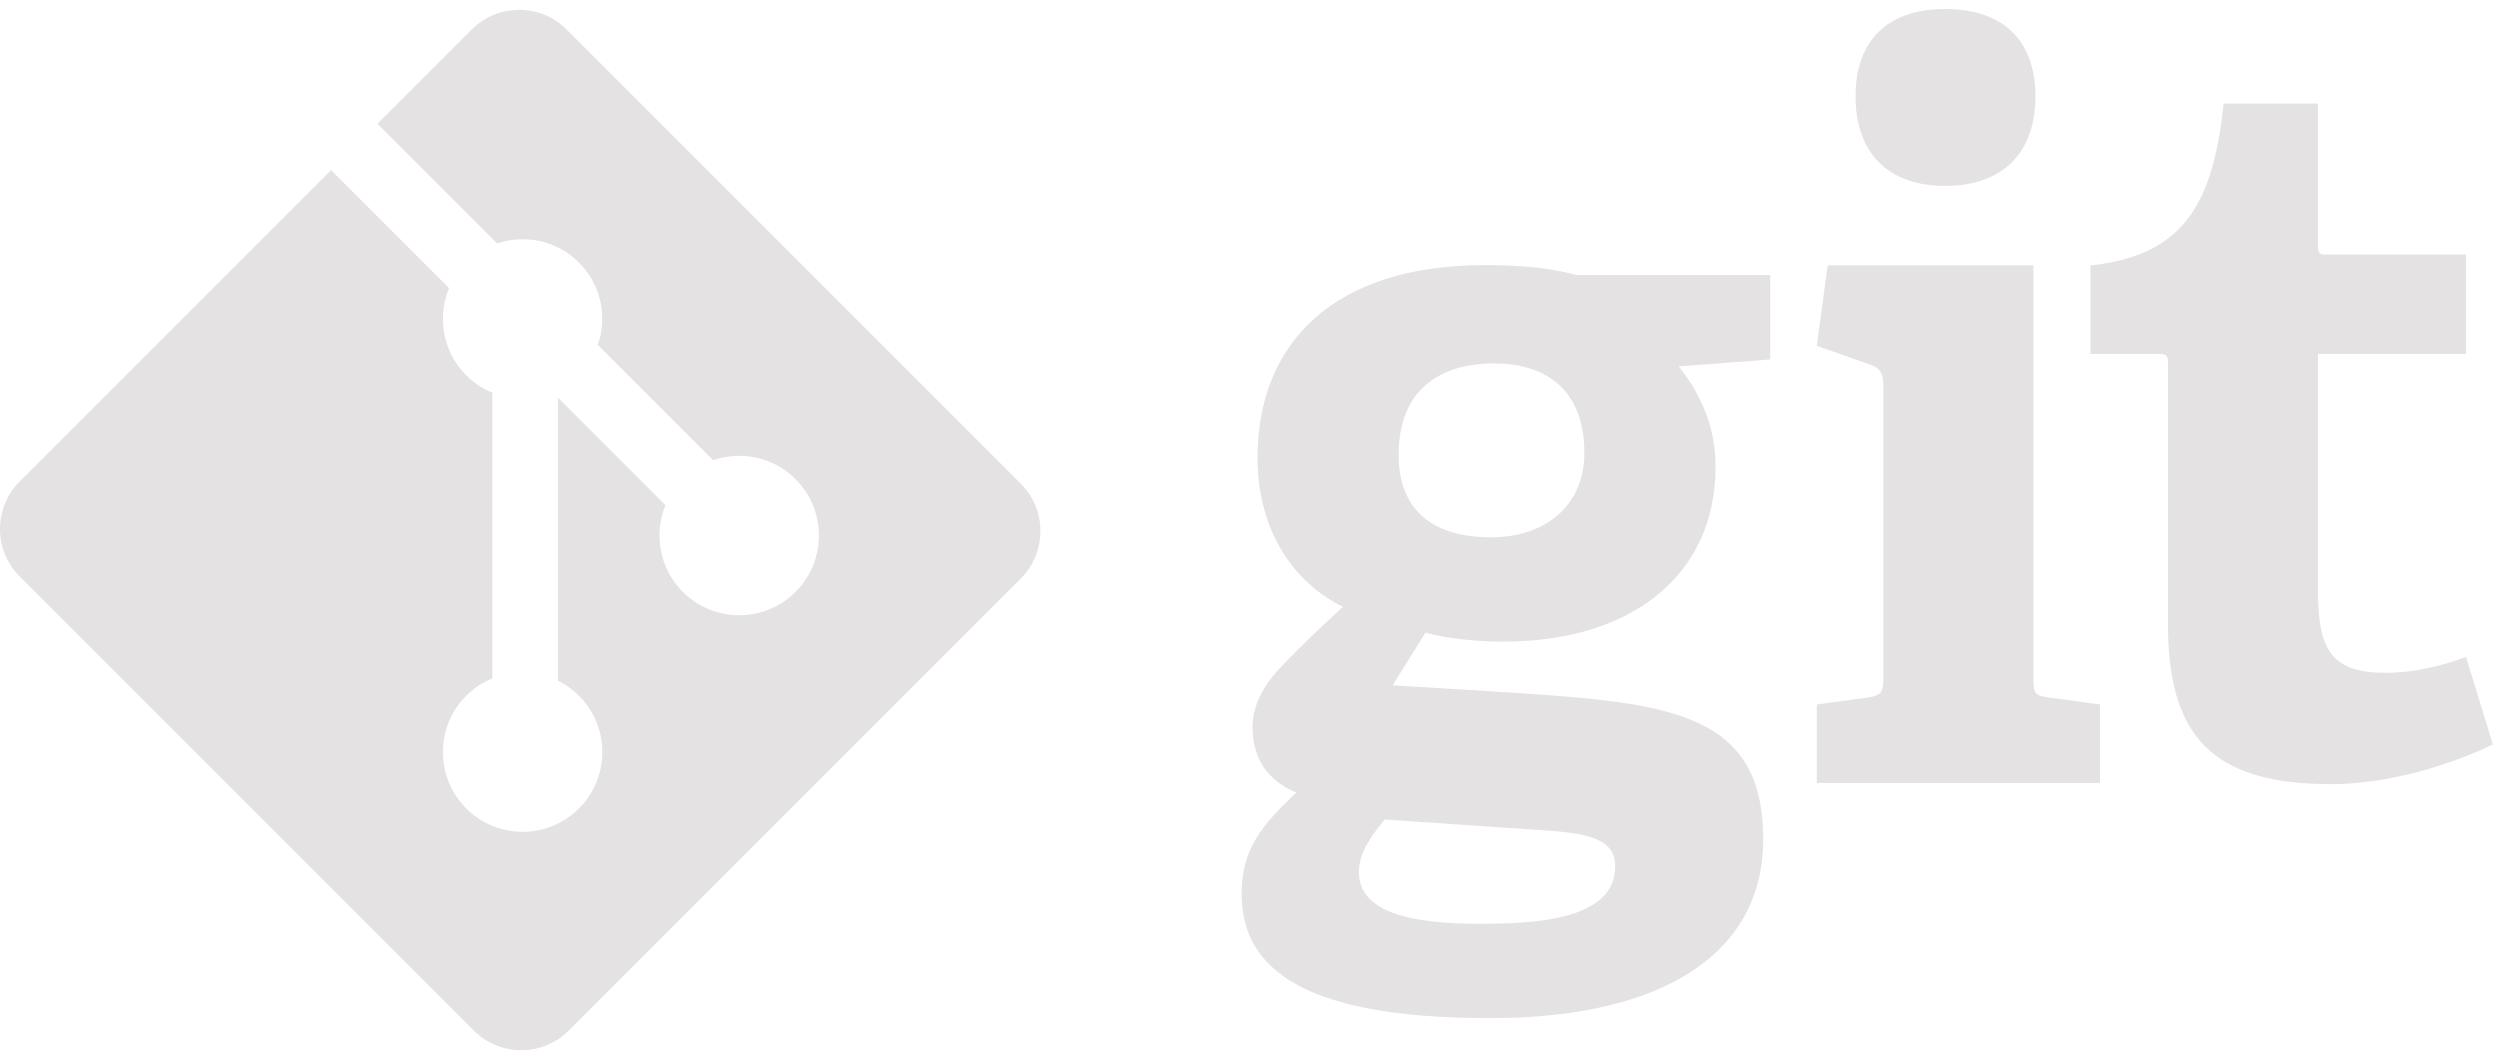
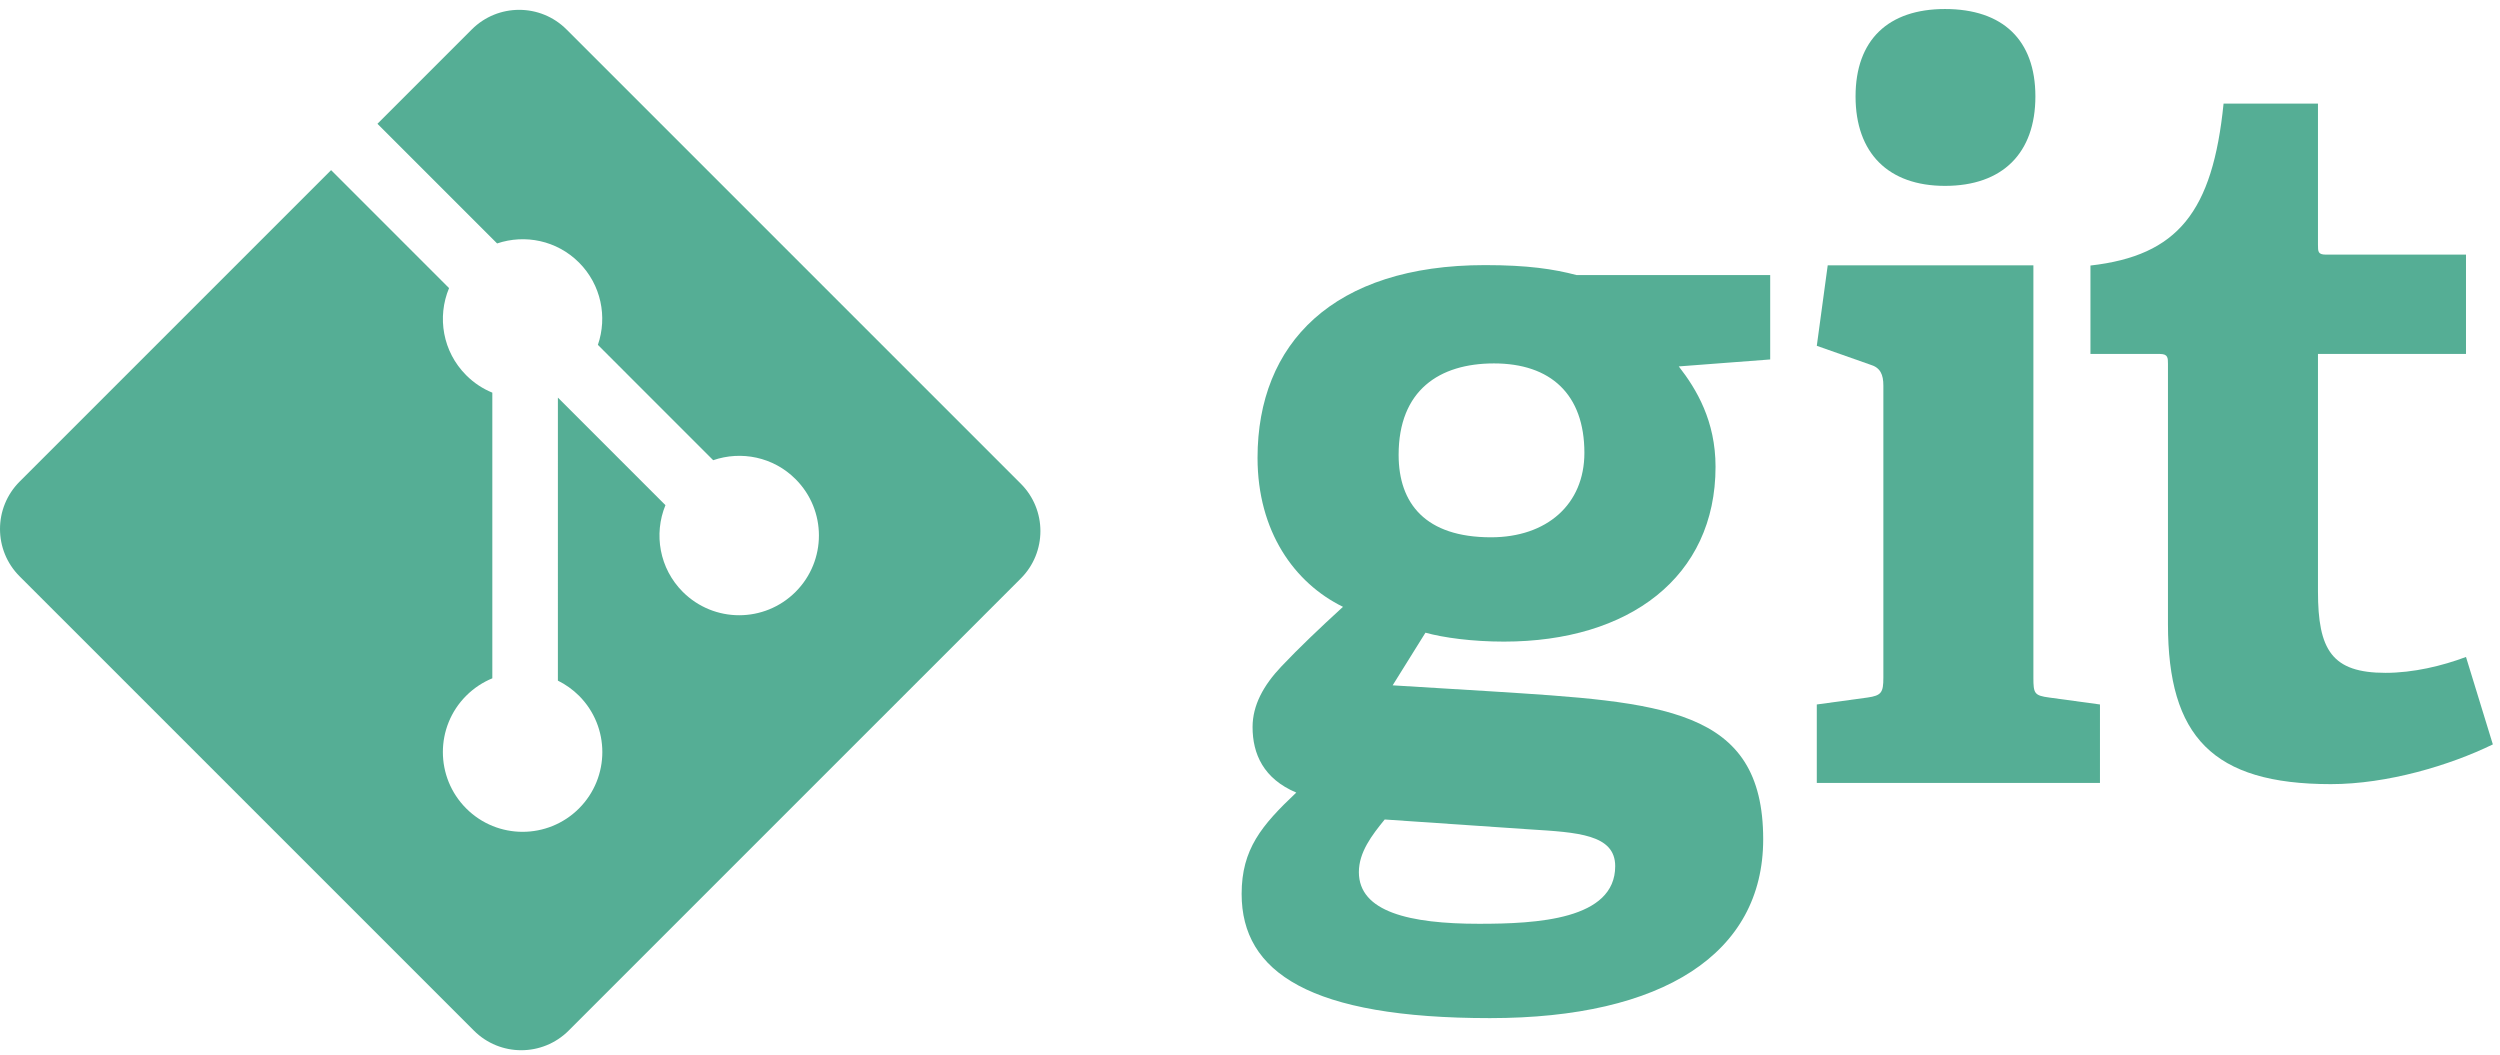
<svg xmlns="http://www.w3.org/2000/svg" width="256px" height="108px" viewBox="0 0 256 108" version="1.1" preserveAspectRatio="xMidYMid">
  <g>
-     <path d="M152.984,37.214 C147.387,37.214 143.219,39.962 143.219,46.576 C143.219,51.559 145.966,55.019 152.682,55.019 C158.375,55.019 162.242,51.664 162.242,46.37 C162.242,40.37 158.782,37.214 152.984,37.214 L152.984,37.214 L152.984,37.214 Z M141.794,83.915 C140.469,85.54 139.149,87.268 139.149,89.305 C139.149,93.372 144.335,94.596 151.458,94.596 C157.359,94.596 165.397,94.182 165.397,88.696 C165.397,85.435 161.53,85.234 156.644,84.928 L141.794,83.915 L141.794,83.915 Z M171.907,37.521 C173.735,39.861 175.671,43.118 175.671,47.797 C175.671,59.089 166.82,65.701 154.004,65.701 C150.745,65.701 147.795,65.295 145.966,64.787 L142.607,70.178 L152.576,70.787 C170.178,71.909 180.551,72.419 180.551,85.944 C180.551,97.646 170.279,104.255 152.576,104.255 C134.163,104.255 127.143,99.576 127.143,91.539 C127.143,86.961 129.178,84.524 132.739,81.161 C129.381,79.742 128.263,77.2 128.263,74.452 C128.263,72.212 129.381,70.178 131.215,68.243 C133.045,66.313 135.079,64.378 137.521,62.14 C132.537,59.698 128.772,54.408 128.772,46.878 C128.772,35.181 136.504,27.147 152.066,27.147 C156.442,27.147 159.088,27.549 161.428,28.164 L181.268,28.164 L181.268,36.808 L171.907,37.521 L171.907,37.521 Z" fill="#e4e2e2" />
-     <path d="M199.166,19.034 C193.365,19.034 190.009,15.674 190.009,9.873 C190.009,4.08 193.365,0.923 199.166,0.923 C205.067,0.923 208.424,4.08 208.424,9.873 C208.424,15.674 205.067,19.034 199.166,19.034 L199.166,19.034 L199.166,19.034 Z M186.04,80.171 L186.04,72.138 L191.23,71.429 C192.655,71.223 192.857,70.919 192.857,69.39 L192.857,39.48 C192.857,38.364 192.553,37.648 191.532,37.346 L186.04,35.411 L187.158,27.173 L208.219,27.173 L208.219,69.39 C208.219,71.021 208.317,71.223 209.848,71.429 L215.036,72.138 L215.036,80.171 L186.04,80.171 L186.04,80.171 Z" fill="#e4e2e2" />
-     <path d="M255.267,76.227 C250.891,78.362 244.482,80.295 238.681,80.295 C226.575,80.295 221.999,75.417 221.999,63.916 L221.999,37.263 C221.999,36.654 221.999,36.246 221.182,36.246 L214.062,36.246 L214.062,27.191 C223.017,26.172 226.575,21.695 227.694,10.606 L237.36,10.606 L237.36,25.056 C237.36,25.766 237.36,26.073 238.175,26.073 L252.518,26.073 L252.518,36.246 L237.36,36.246 L237.36,60.559 C237.36,66.561 238.786,68.899 244.277,68.899 C247.129,68.899 250.076,68.188 252.518,67.273 L255.267,76.227" fill="#e4e2e2" />
-     <path d="M104.529,49.53 L58.013,3.017 C55.336,0.338 50.991,0.338 48.31,3.017 L38.651,12.676 L50.904,24.929 C53.752,23.967 57.017,24.612 59.287,26.882 C61.567,29.166 62.208,32.459 61.223,35.316 L73.031,47.125 C75.888,46.141 79.185,46.778 81.466,49.063 C84.655,52.251 84.655,57.418 81.466,60.608 C78.276,63.798 73.11,63.798 69.918,60.608 C67.52,58.207 66.927,54.683 68.142,51.728 L57.129,40.716 L57.128,69.696 C57.905,70.082 58.639,70.595 59.287,71.24 C62.476,74.428 62.476,79.595 59.287,82.787 C56.097,85.976 50.928,85.976 47.742,82.787 C44.553,79.595 44.553,74.428 47.742,71.24 C48.53,70.454 49.442,69.859 50.414,69.459 L50.414,40.208 C49.442,39.811 48.531,39.219 47.742,38.427 C45.326,36.014 44.745,32.469 45.983,29.502 L33.905,17.422 L2.011,49.314 C-0.67,51.996 -0.67,56.341 2.011,59.02 L48.527,105.534 C51.205,108.213 55.548,108.213 58.23,105.534 L104.529,59.237 C107.208,56.556 107.208,52.209 104.529,49.53" fill="#e4e2e2" />
+     <path d="M152.984,37.214 C147.387,37.214 143.219,39.962 143.219,46.576 C143.219,51.559 145.966,55.019 152.682,55.019 C158.375,55.019 162.242,51.664 162.242,46.37 C162.242,40.37 158.782,37.214 152.984,37.214 L152.984,37.214 L152.984,37.214 Z M141.794,83.915 C140.469,85.54 139.149,87.268 139.149,89.305 C139.149,93.372 144.335,94.596 151.458,94.596 C157.359,94.596 165.397,94.182 165.397,88.696 C165.397,85.435 161.53,85.234 156.644,84.928 L141.794,83.915 L141.794,83.915 Z M171.907,37.521 C173.735,39.861 175.671,43.118 175.671,47.797 C175.671,59.089 166.82,65.701 154.004,65.701 C150.745,65.701 147.795,65.295 145.966,64.787 L142.607,70.178 L152.576,70.787 C170.178,71.909 180.551,72.419 180.551,85.944 C180.551,97.646 170.279,104.255 152.576,104.255 C134.163,104.255 127.143,99.576 127.143,91.539 C127.143,86.961 129.178,84.524 132.739,81.161 C129.381,79.742 128.263,77.2 128.263,74.452 C128.263,72.212 129.381,70.178 131.215,68.243 C133.045,66.313 135.079,64.378 137.521,62.14 C132.537,59.698 128.772,54.408 128.772,46.878 C128.772,35.181 136.504,27.147 152.066,27.147 C156.442,27.147 159.088,27.549 161.428,28.164 L181.268,28.164 L181.268,36.808 L171.907,37.521 L171.907,37.521 Z" fill="#55AE95" />
+     <path d="M199.166,19.034 C193.365,19.034 190.009,15.674 190.009,9.873 C190.009,4.08 193.365,0.923 199.166,0.923 C205.067,0.923 208.424,4.08 208.424,9.873 C208.424,15.674 205.067,19.034 199.166,19.034 L199.166,19.034 L199.166,19.034 Z M186.04,80.171 L186.04,72.138 L191.23,71.429 C192.655,71.223 192.857,70.919 192.857,69.39 L192.857,39.48 C192.857,38.364 192.553,37.648 191.532,37.346 L186.04,35.411 L187.158,27.173 L208.219,27.173 L208.219,69.39 C208.219,71.021 208.317,71.223 209.848,71.429 L215.036,72.138 L215.036,80.171 L186.04,80.171 L186.04,80.171 Z" fill="#55AE95" />
+     <path d="M255.267,76.227 C250.891,78.362 244.482,80.295 238.681,80.295 C226.575,80.295 221.999,75.417 221.999,63.916 L221.999,37.263 C221.999,36.654 221.999,36.246 221.182,36.246 L214.062,36.246 L214.062,27.191 C223.017,26.172 226.575,21.695 227.694,10.606 L237.36,10.606 L237.36,25.056 C237.36,25.766 237.36,26.073 238.175,26.073 L252.518,26.073 L252.518,36.246 L237.36,36.246 L237.36,60.559 C237.36,66.561 238.786,68.899 244.277,68.899 C247.129,68.899 250.076,68.188 252.518,67.273 L255.267,76.227" fill="#55AE95" />
+     <path d="M104.529,49.53 L58.013,3.017 C55.336,0.338 50.991,0.338 48.31,3.017 L38.651,12.676 L50.904,24.929 C53.752,23.967 57.017,24.612 59.287,26.882 C61.567,29.166 62.208,32.459 61.223,35.316 L73.031,47.125 C75.888,46.141 79.185,46.778 81.466,49.063 C84.655,52.251 84.655,57.418 81.466,60.608 C78.276,63.798 73.11,63.798 69.918,60.608 C67.52,58.207 66.927,54.683 68.142,51.728 L57.129,40.716 L57.128,69.696 C57.905,70.082 58.639,70.595 59.287,71.24 C62.476,74.428 62.476,79.595 59.287,82.787 C56.097,85.976 50.928,85.976 47.742,82.787 C44.553,79.595 44.553,74.428 47.742,71.24 C48.53,70.454 49.442,69.859 50.414,69.459 L50.414,40.208 C49.442,39.811 48.531,39.219 47.742,38.427 C45.326,36.014 44.745,32.469 45.983,29.502 L33.905,17.422 L2.011,49.314 C-0.67,51.996 -0.67,56.341 2.011,59.02 L48.527,105.534 C51.205,108.213 55.548,108.213 58.23,105.534 L104.529,59.237 C107.208,56.556 107.208,52.209 104.529,49.53" fill="#55AE95" />
  </g>
</svg>
